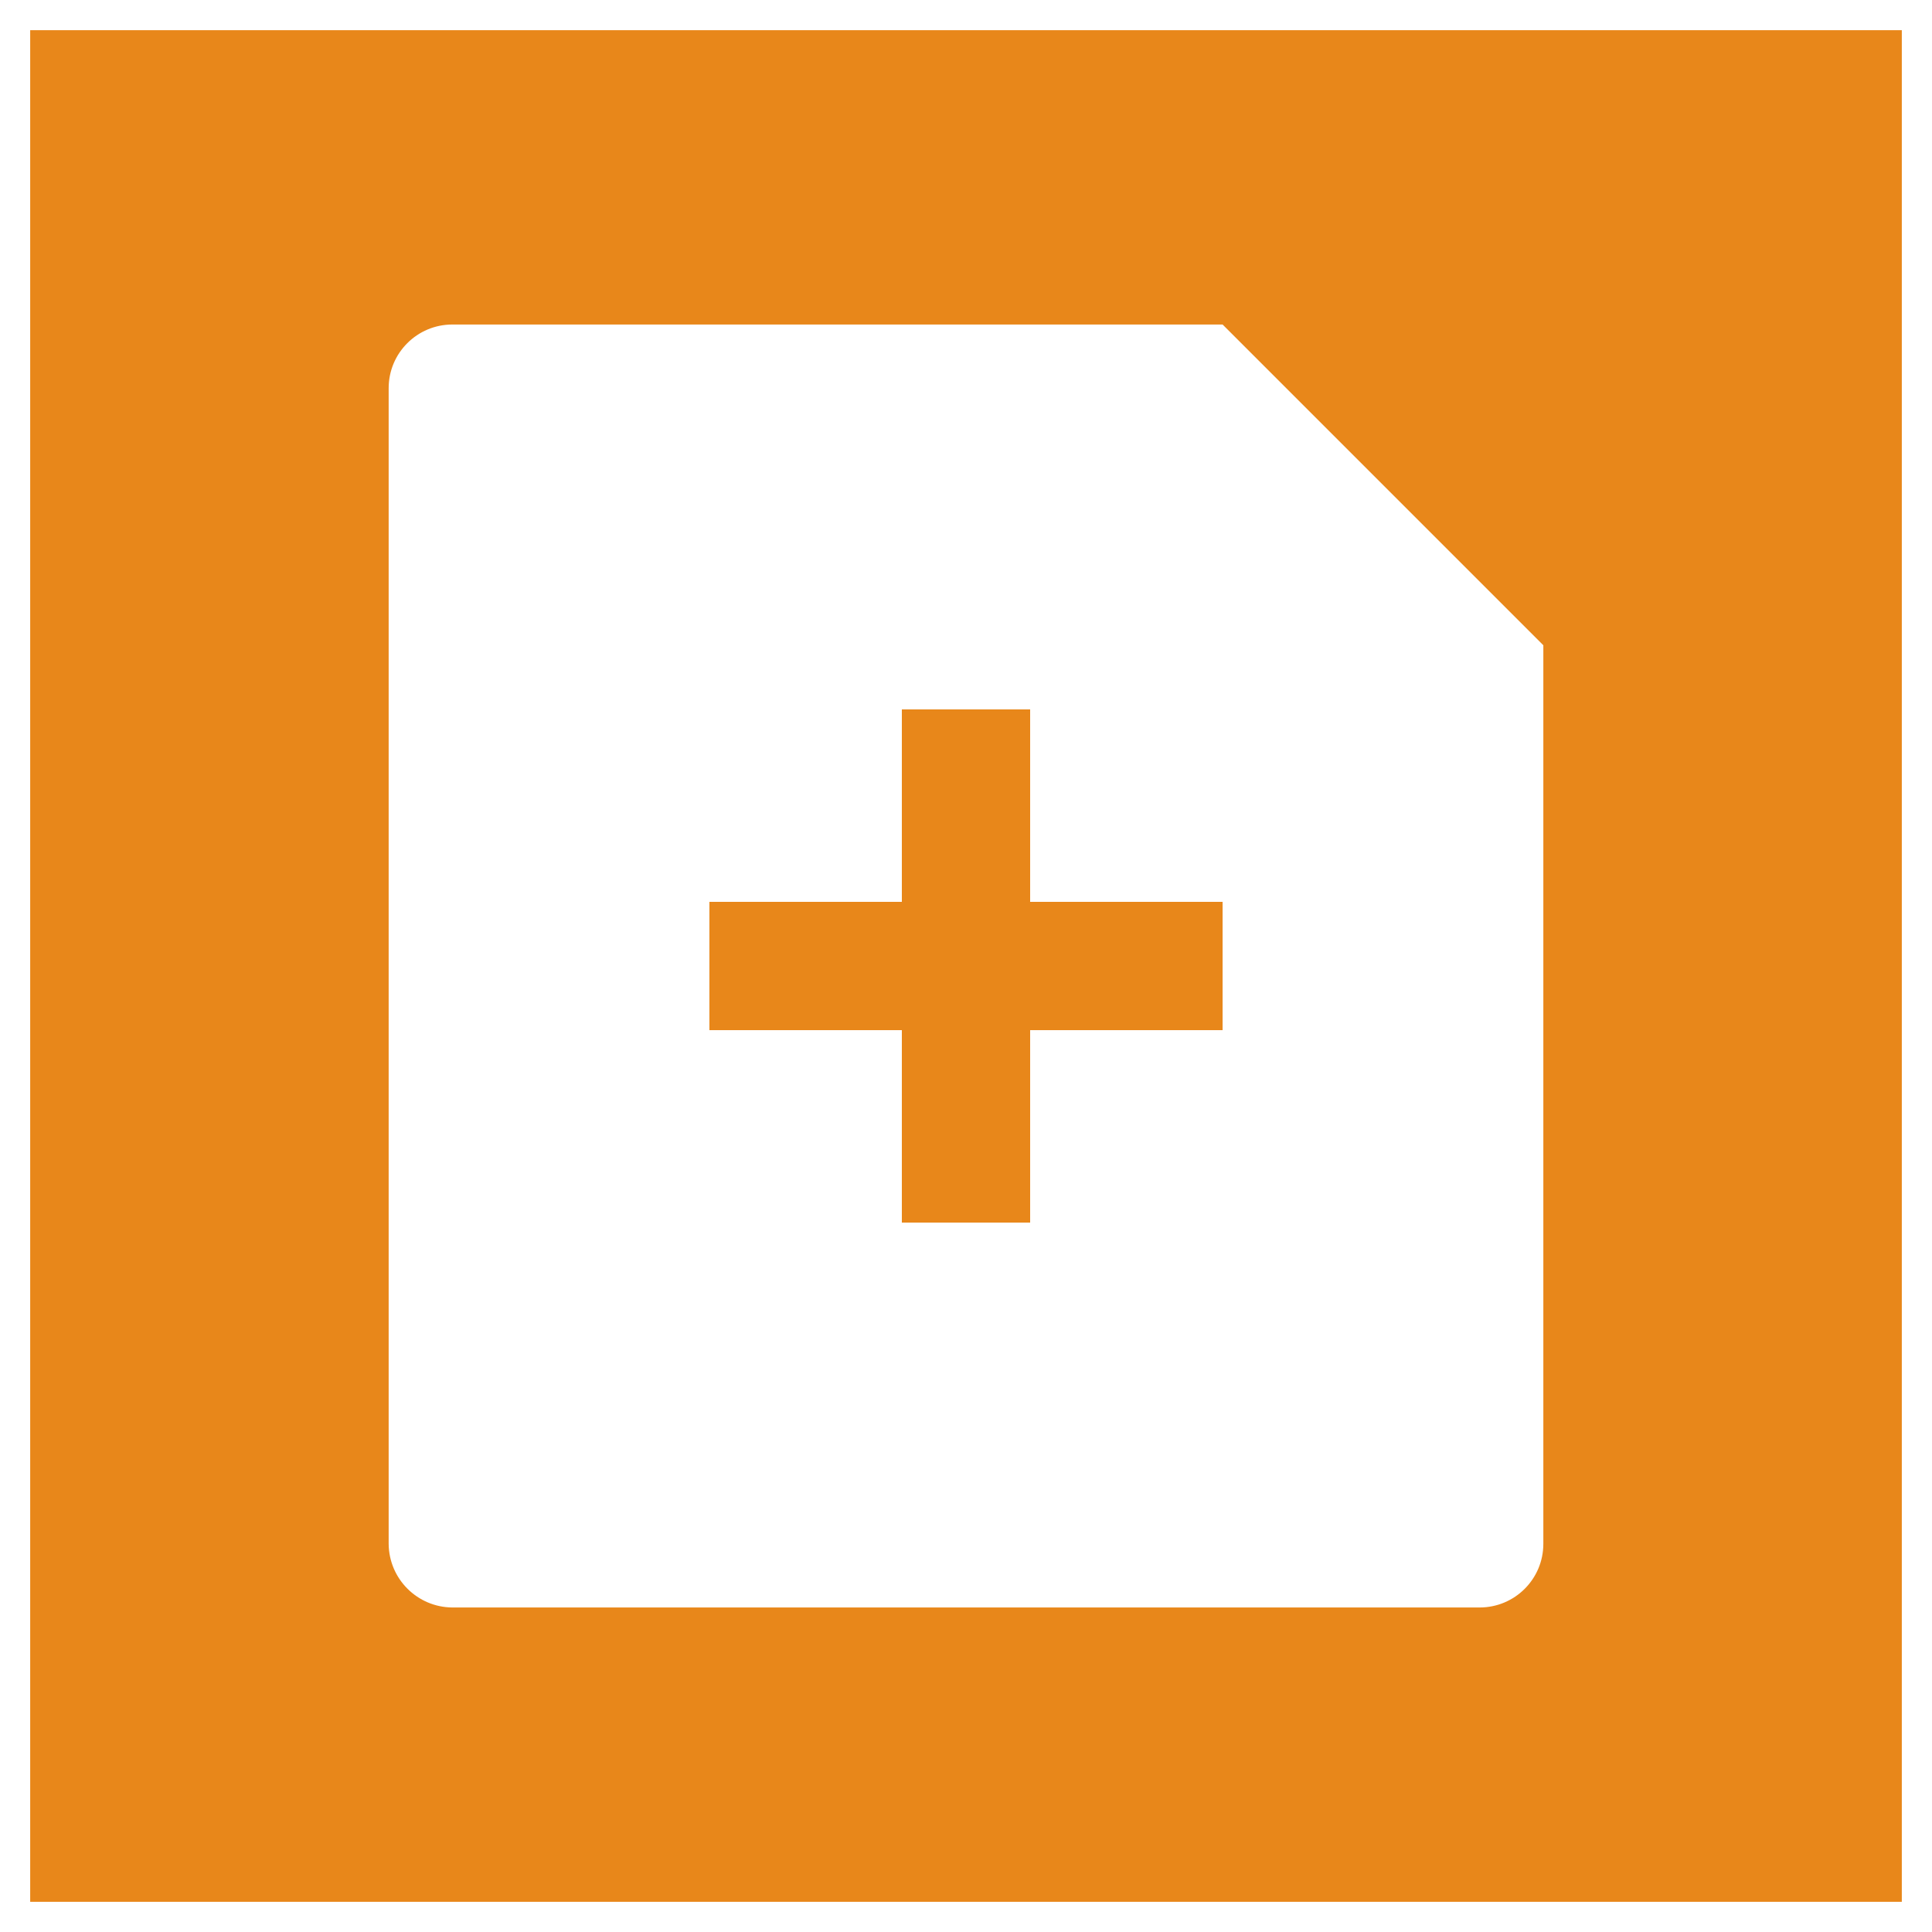
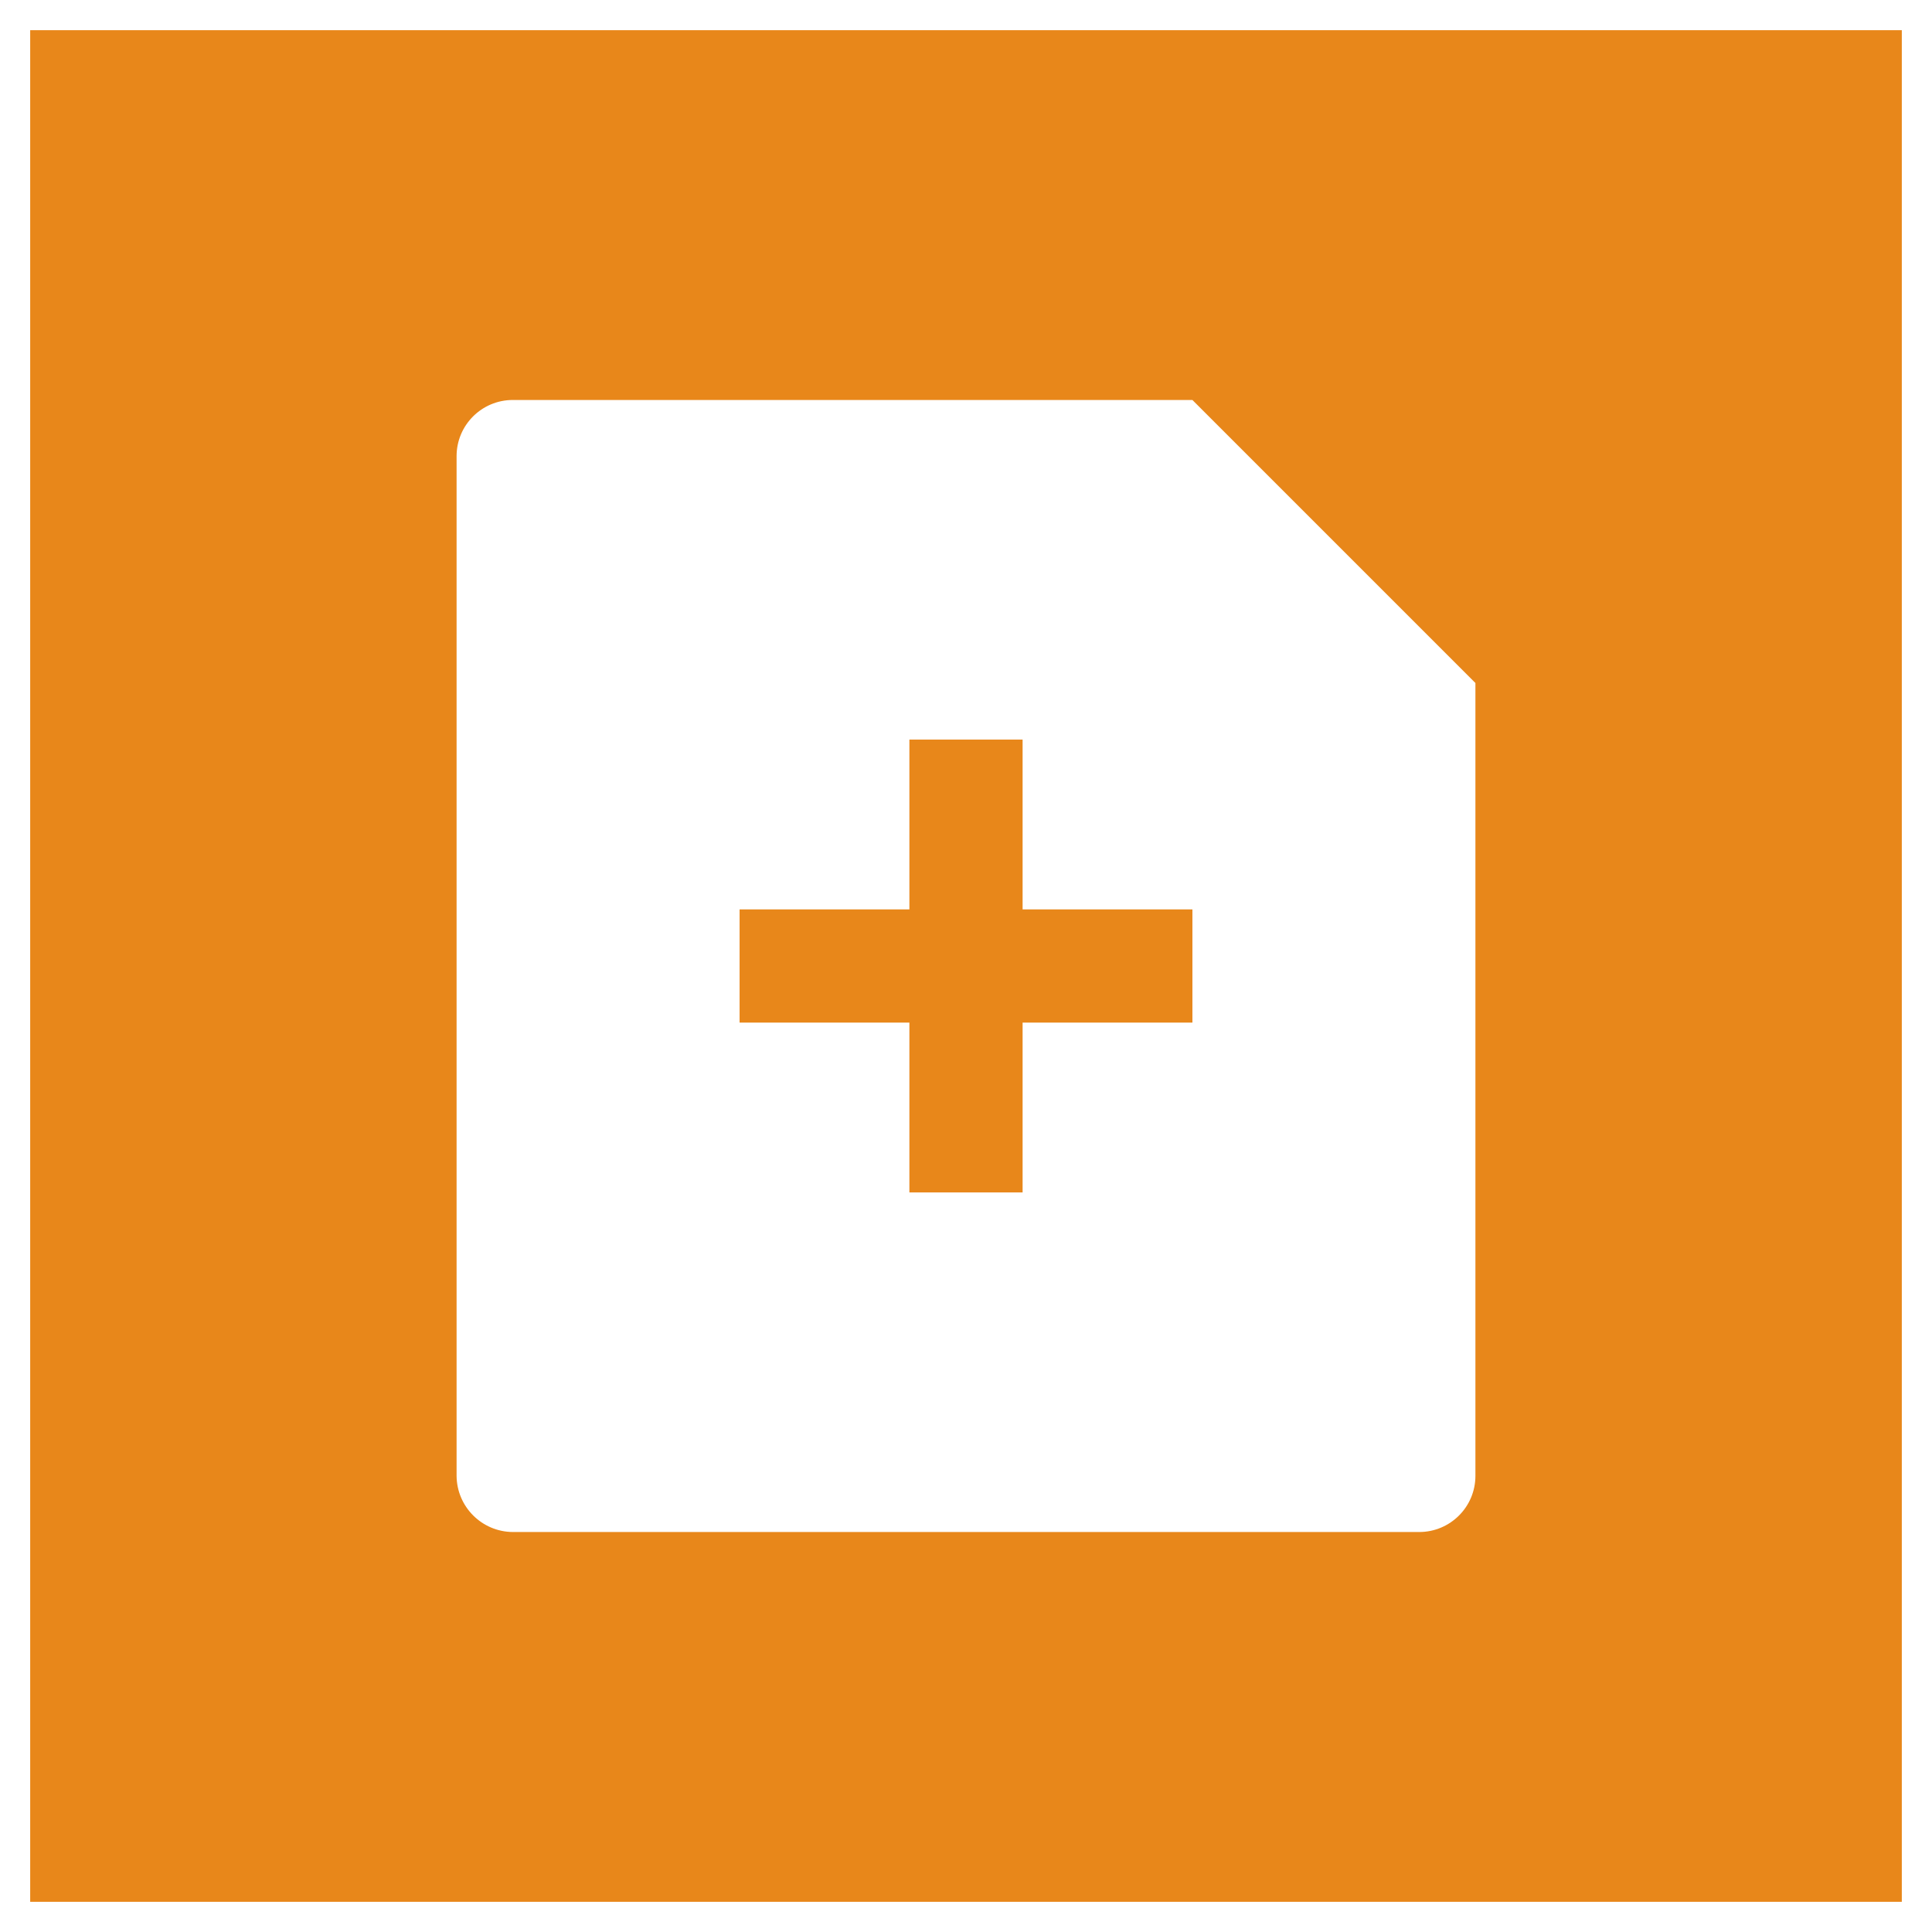
<svg xmlns="http://www.w3.org/2000/svg" version="1.1" id="Layer_1" x="0px" y="0px" width="1280px" height="1280px" viewBox="0 0 1280 1280" enable-background="new 0 0 1280 1280" xml:space="preserve">
  <g>
-     <polygon fill="#E8871A" points="682.499,469.999 597.498,469.999 597.498,597.499 469.999,597.499    469.999,682.499 597.498,682.499 597.498,809.999 682.499,809.999 682.499,682.499    809.999,682.499 809.999,597.499 682.499,597.499  " />
-     <path fill="#E8871A" d="M20,20v1240h1240V20H20z M1022.5,1022.83c0,23.327-18.926,42.169-42.21,42.169   H299.709c-23.221-0.165-42.023-18.926-42.208-42.169V257.167   c0-23.304,18.904-42.168,42.208-42.168h510.29L1022.5,427.5V1022.83z" />
+     <path fill="#E8871A" d="M20,20v1240h1240V20H20z M977.5,977.791c0,20.583-16.699,37.208-37.244,37.208   H339.743c-20.489-0.146-37.08-16.699-37.243-37.208V302.207   c0-20.562,16.68-37.208,37.243-37.208h450.256L977.5,452.5V977.791z" />
+     <polygon fill="#E8871A" points="677.499,489.999 602.498,489.999 602.498,602.499 489.999,602.499    489.999,677.499 602.498,677.499 602.498,789.999 677.499,789.999 677.499,677.499    789.999,677.499 789.999,602.499 677.499,602.499  " />
  </g>
</svg>
